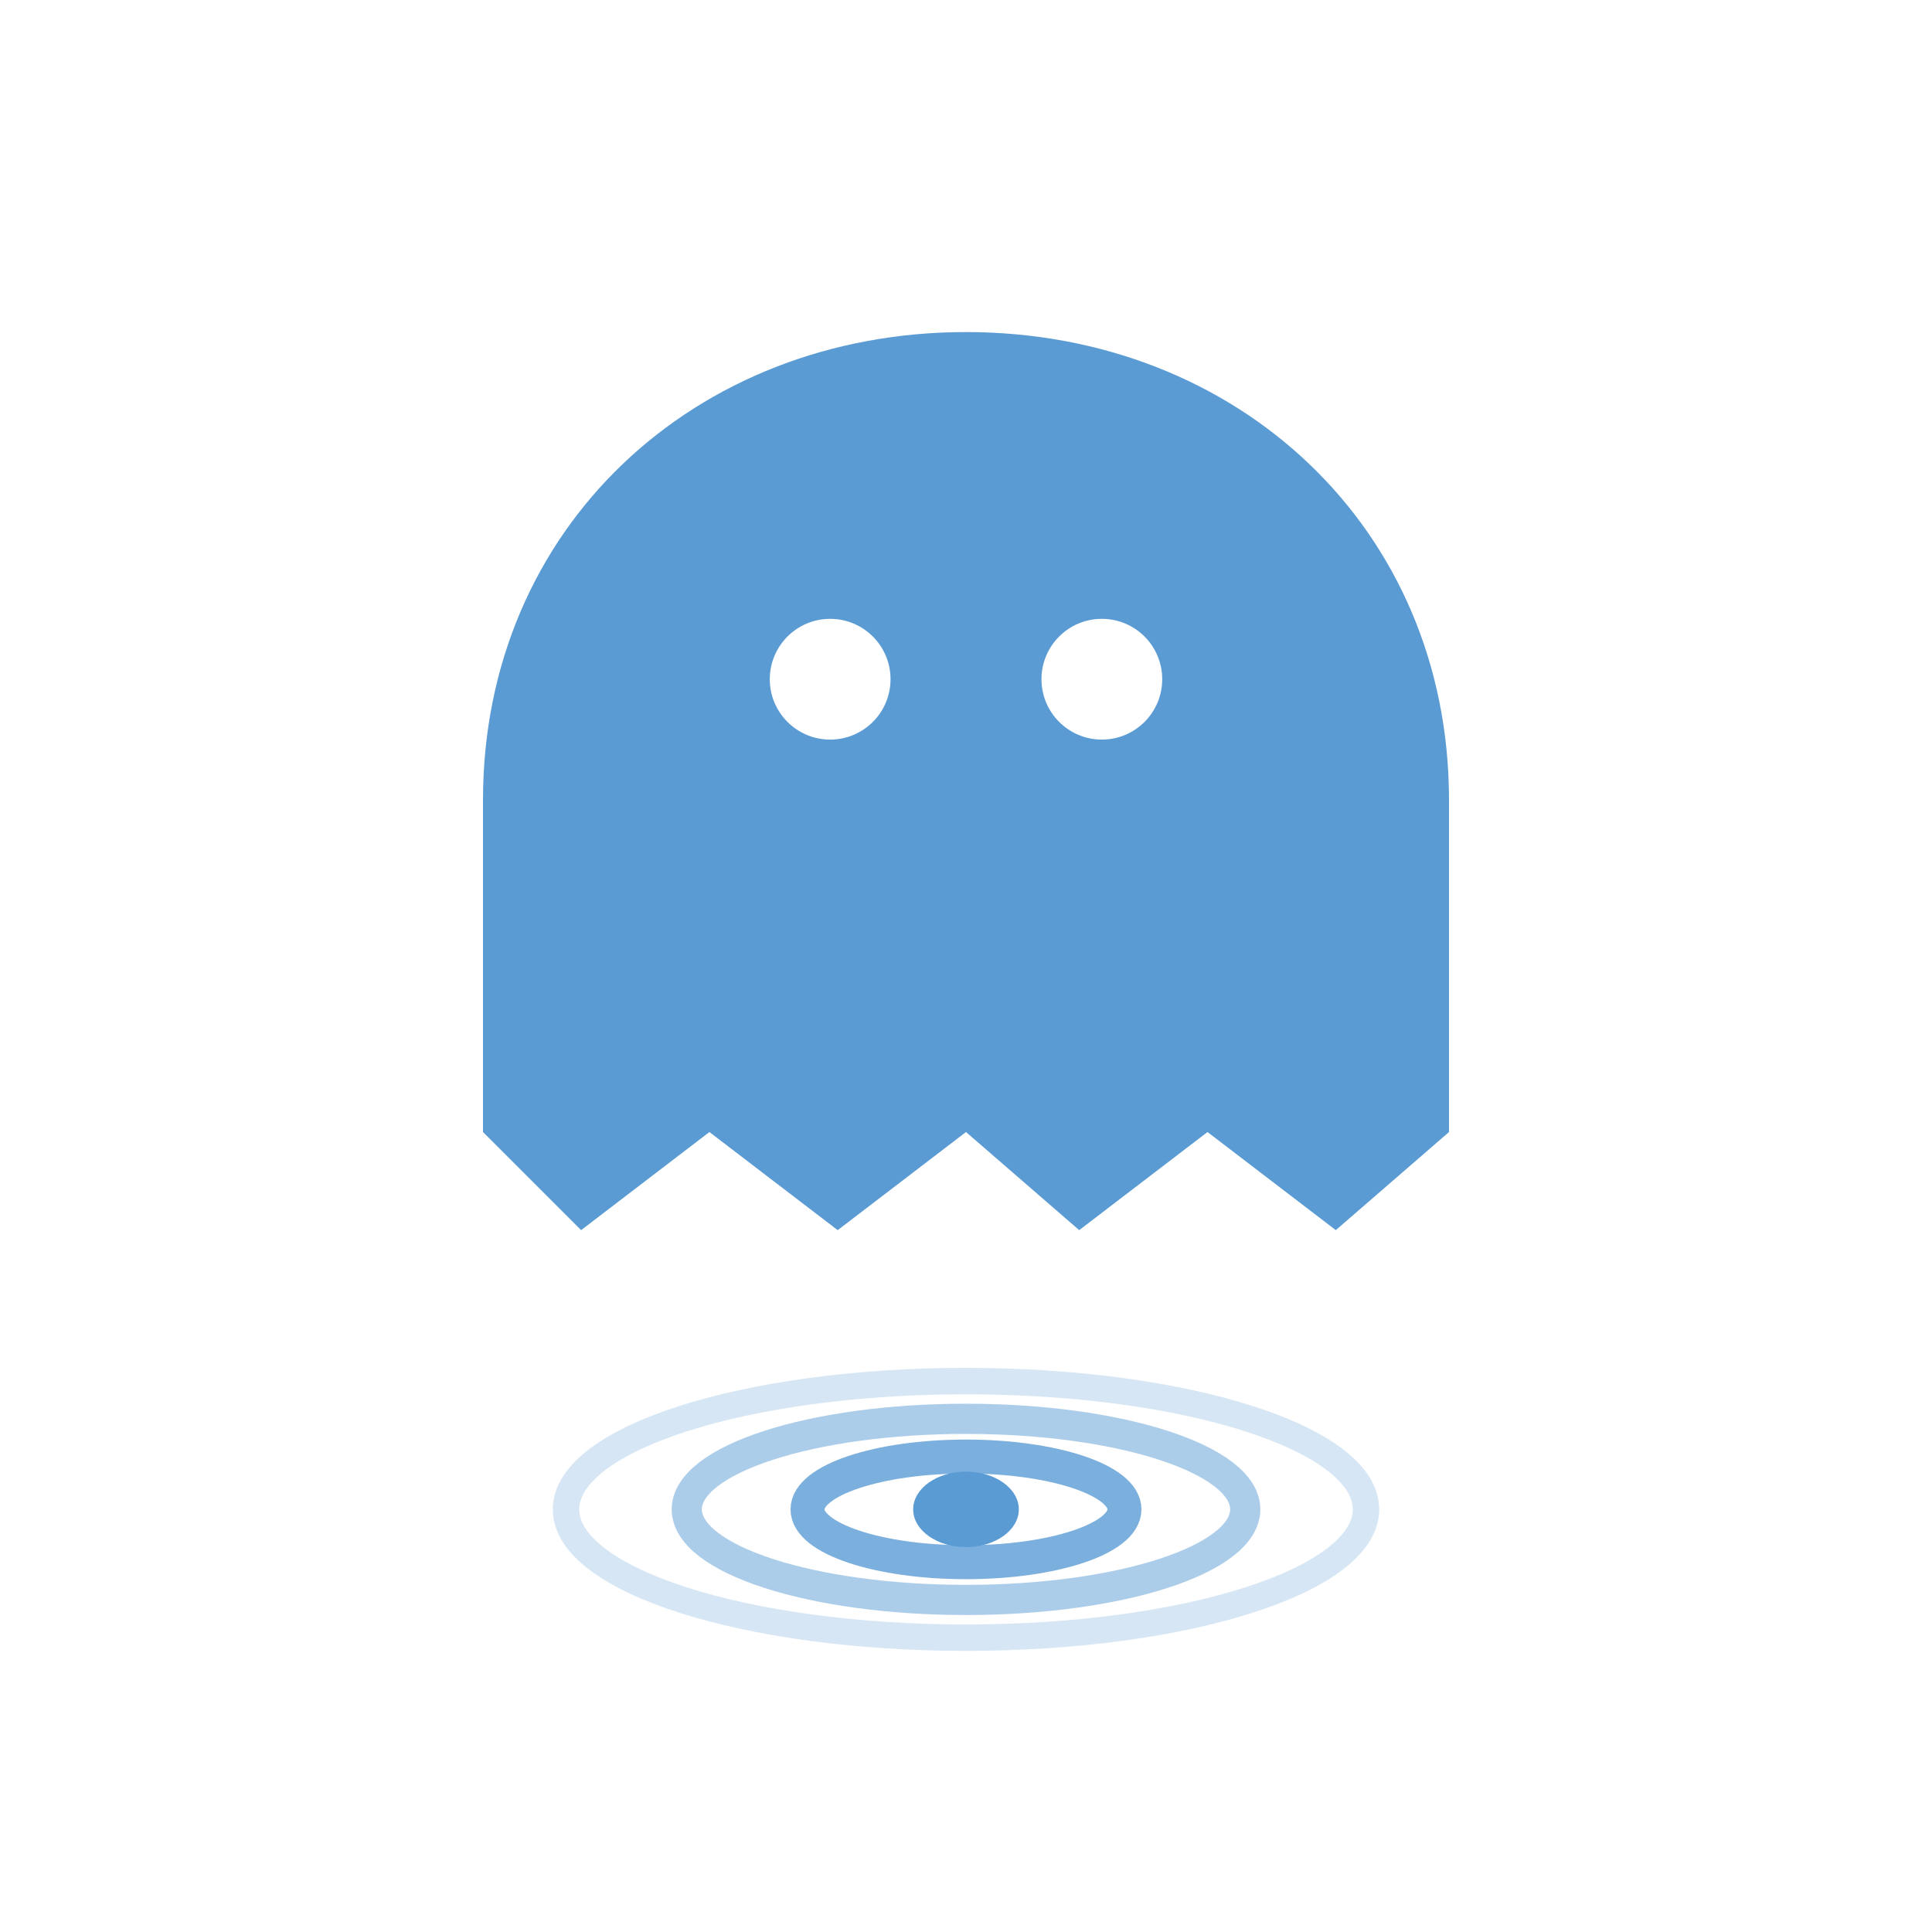
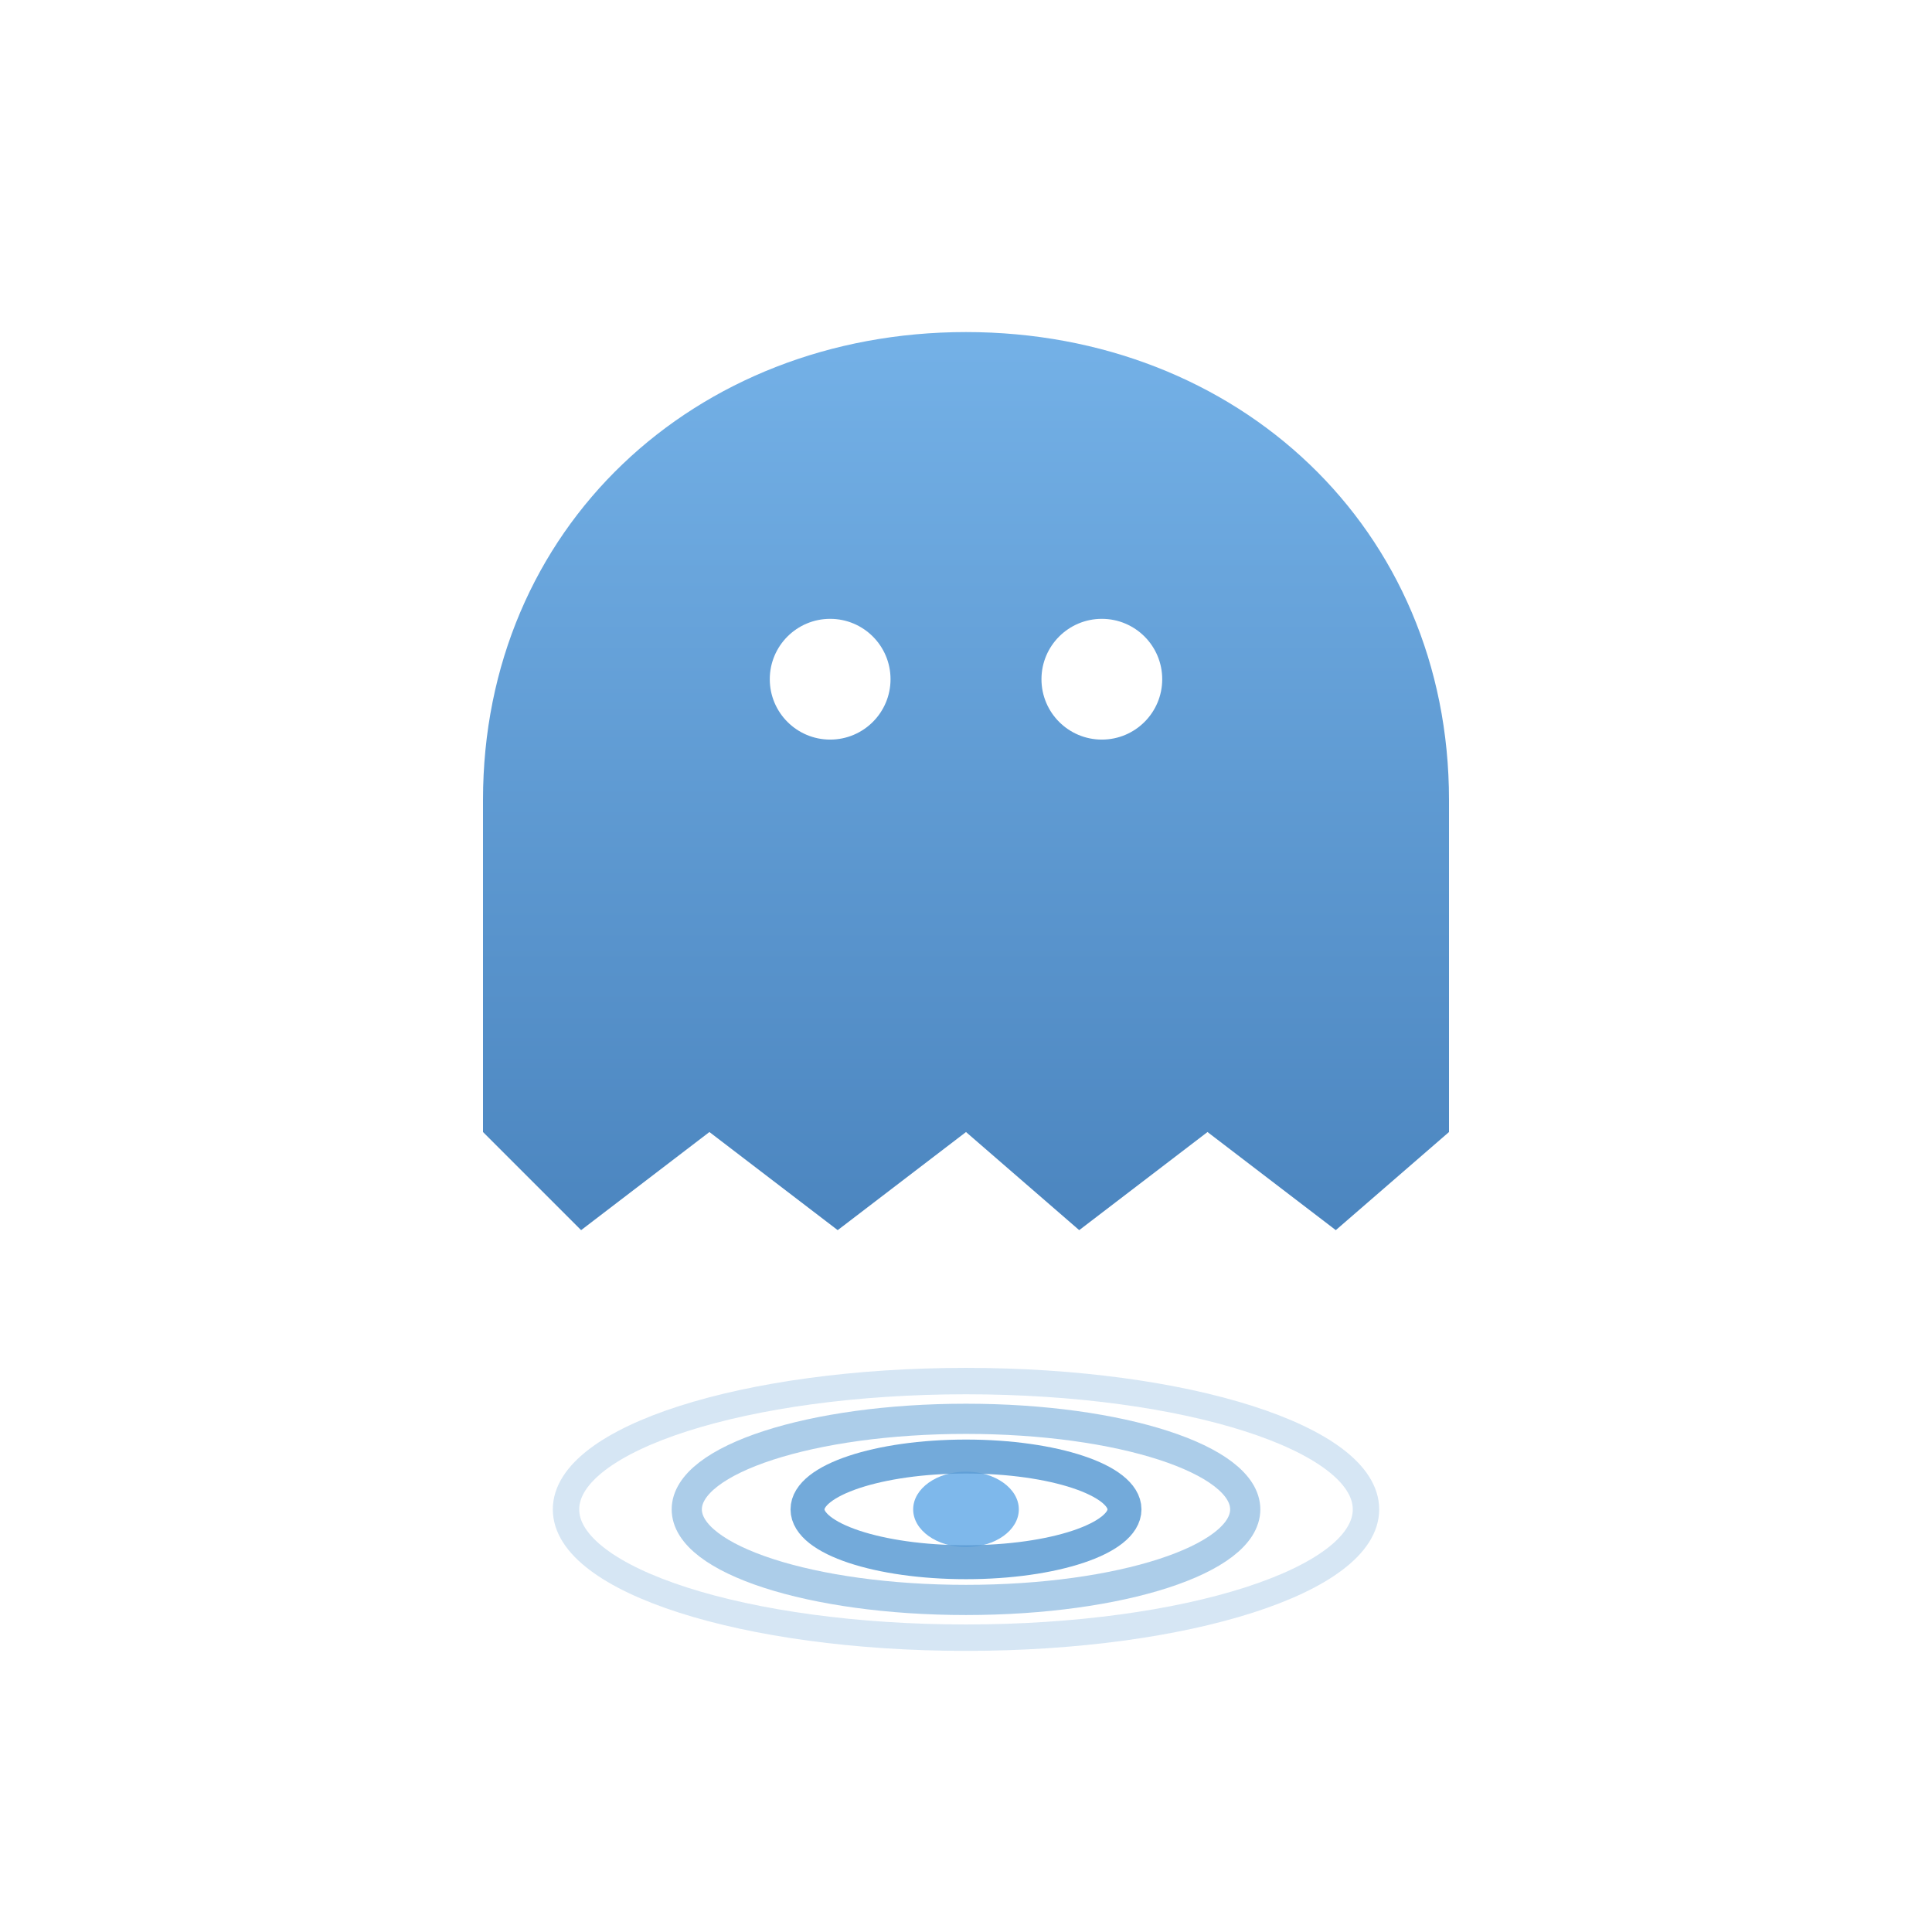
<svg xmlns="http://www.w3.org/2000/svg" viewBox="0 0 256 256" width="256" height="256">
-   <path fill="#5A9BD4" fill-rule="evenodd" d="M 64 106 C 64 70 92 44 128 44 C 164 44 192 70 192 106 L 192 150 L 177 163 L 160 150 L 143 163 L 128 150 L 111 163 L 94 150 L 77 163 L 64 150 Z M 102 90 a 8 8 0 1 0 16 0 a 8 8 0 1 0 -16 0 Z M 138 90 a 8 8 0 1 0 16 0 a 8 8 0 1 0 -16 0 Z" />
-   <ellipse cx="128" cy="200" rx="7" ry="5" fill="#5A9BD4" />
+   <defs>
+     <linearGradient id="ghostFill" x1="0" y1="0" x2="0" y2="1">
+       <stop offset="0" stop-color="#74B1E7" />
+       <stop offset="1" stop-color="#4B85BF" />
+     </linearGradient>
+   </defs>
+   <path fill="url(#ghostFill)" fill-rule="evenodd" d="M 64 106 C 64 70 92 44 128 44 C 164 44 192 70 192 106 L 192 150 L 177 163 L 160 150 L 143 163 L 128 150 L 111 163 L 94 150 L 77 163 L 64 150 Z M 102 90 a 8 8 0 1 0 16 0 a 8 8 0 1 0 -16 0 Z M 138 90 a 8 8 0 1 0 16 0 a 8 8 0 1 0 -16 0 Z" />
+   <ellipse cx="128" cy="200" rx="7" ry="5" fill="#7EB8EB" />
  <g fill="none" stroke="#5A9BD4" stroke-linecap="round">
-     <ellipse cx="128" cy="200" rx="21" ry="7" stroke-width="4.5" opacity="0.8" />
+     <ellipse cx="128" cy="200" rx="21" ry="7" stroke-width="4.5" opacity="0.85" />
    <ellipse cx="128" cy="200" rx="37" ry="12" stroke-width="4" opacity="0.5" />
    <ellipse cx="128" cy="200" rx="53" ry="17" stroke-width="3.5" opacity="0.25" />
  </g>
</svg>
